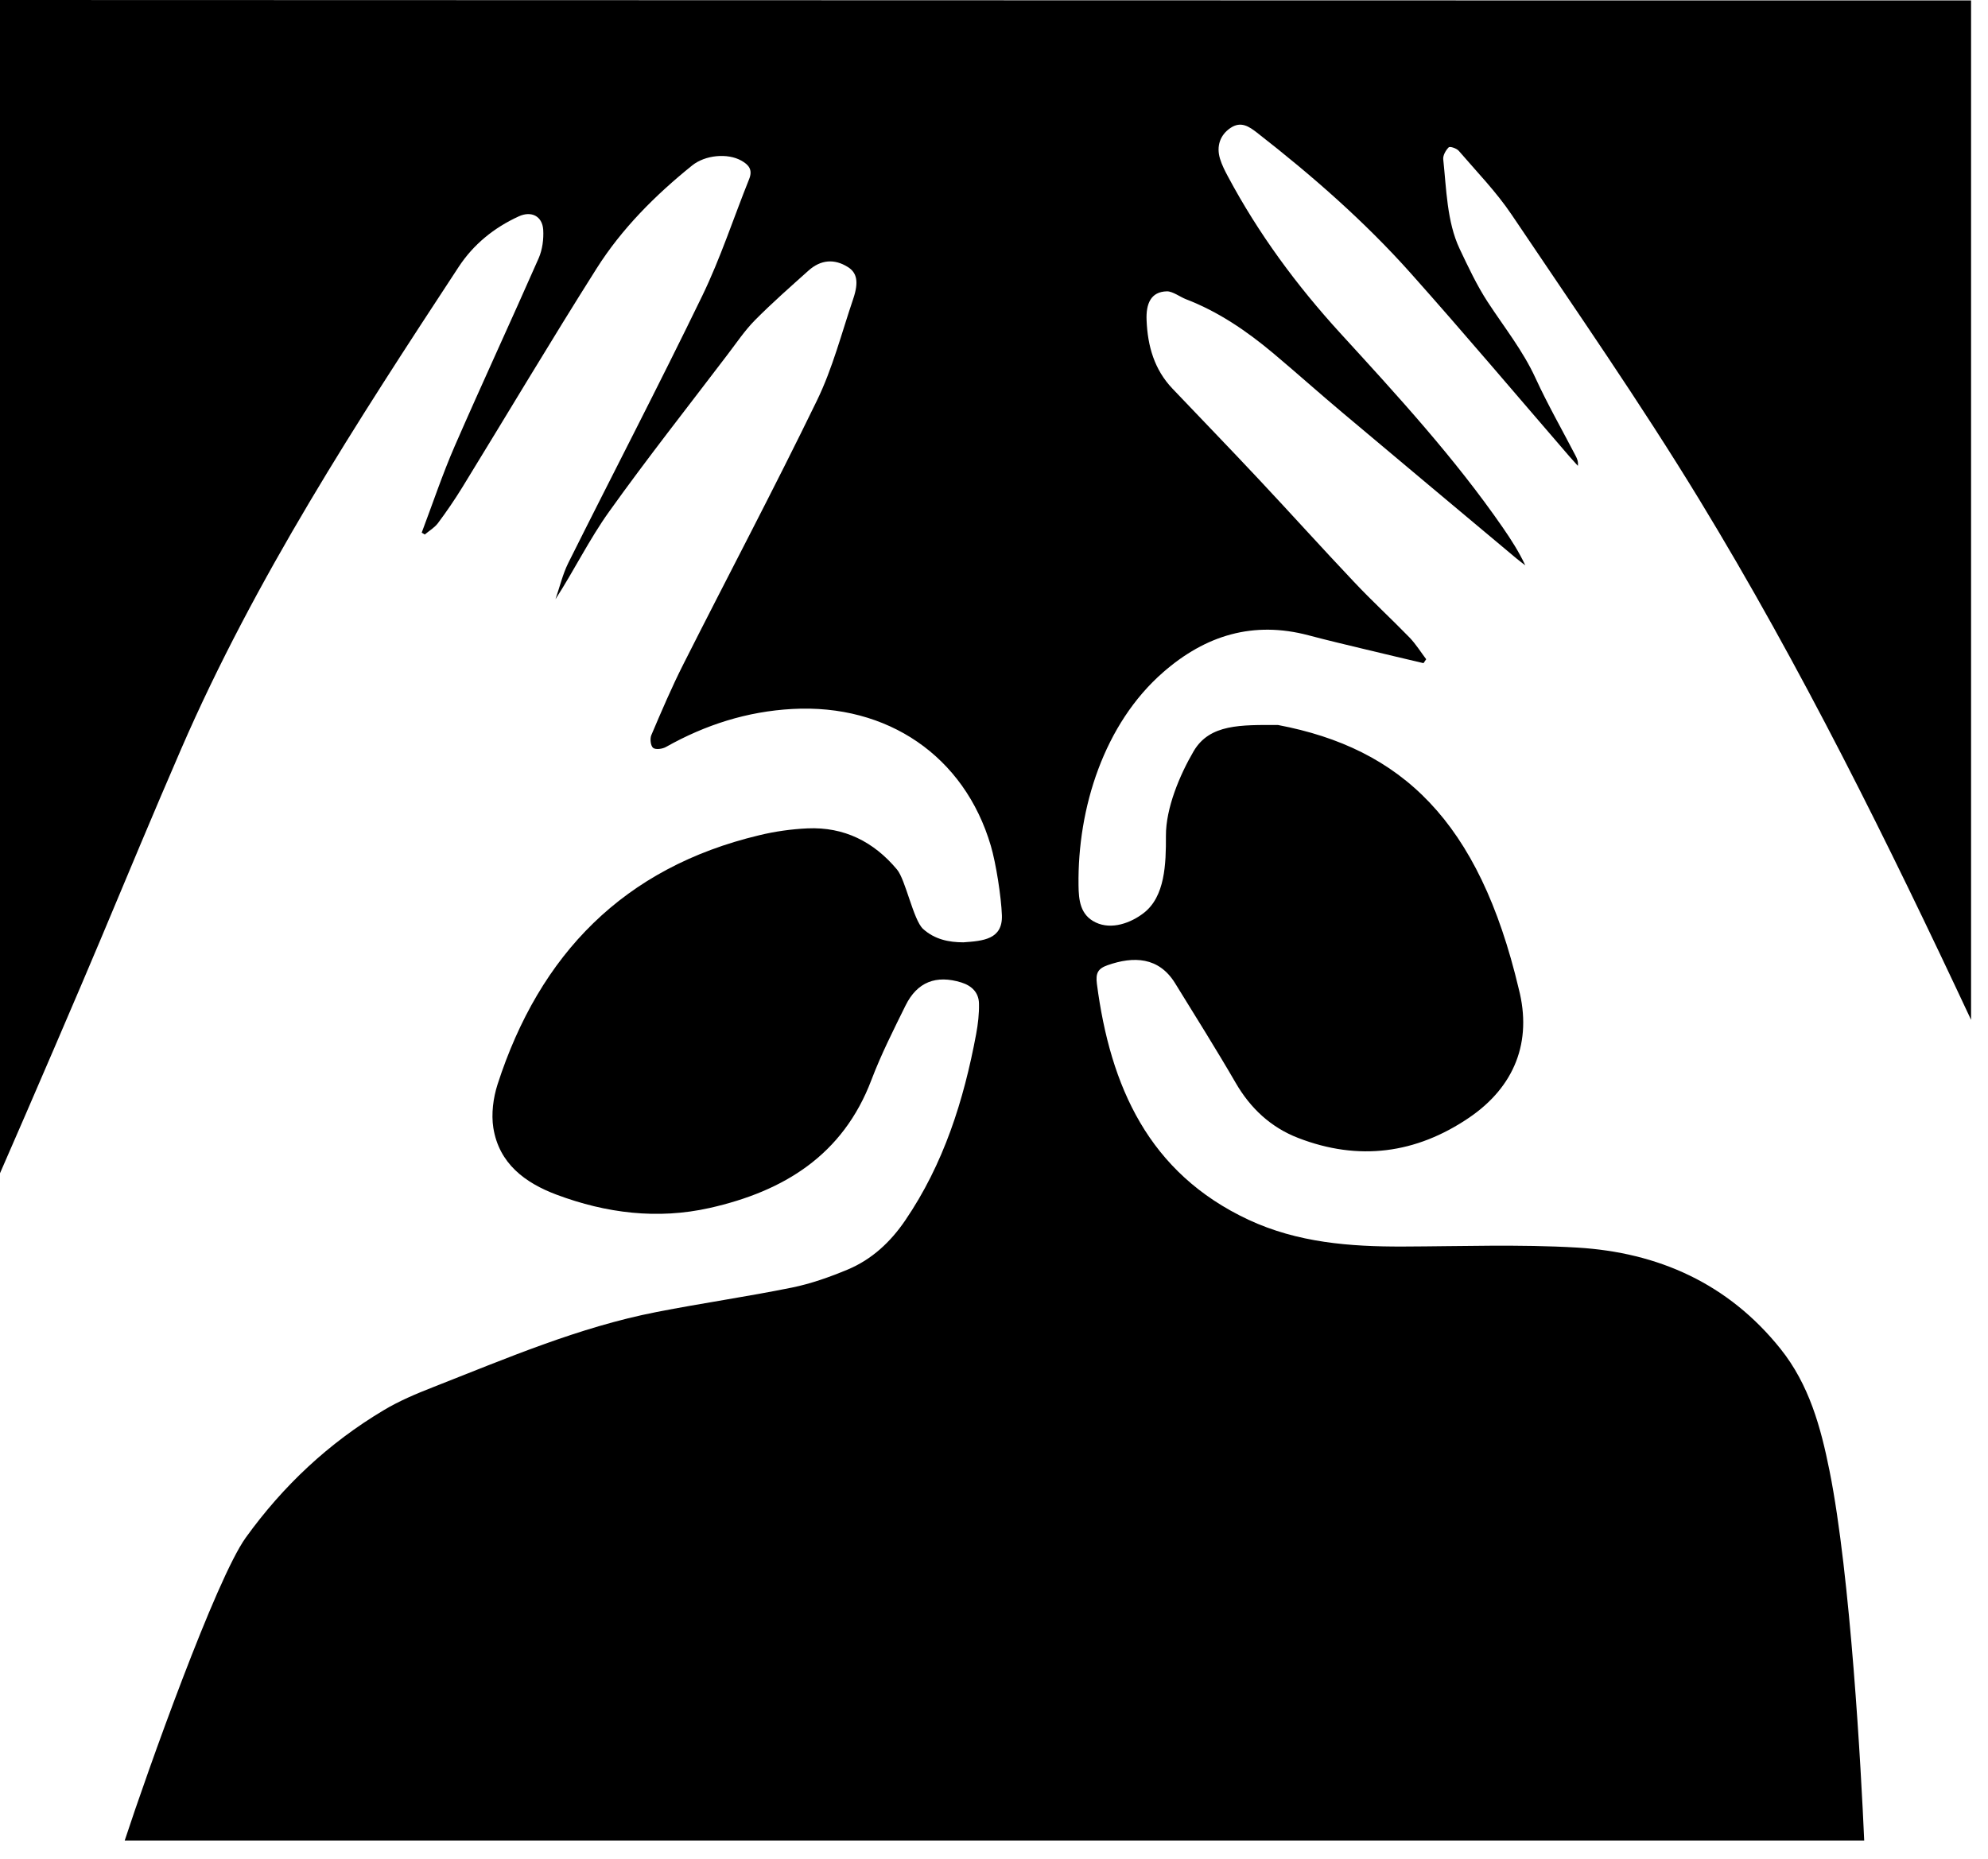
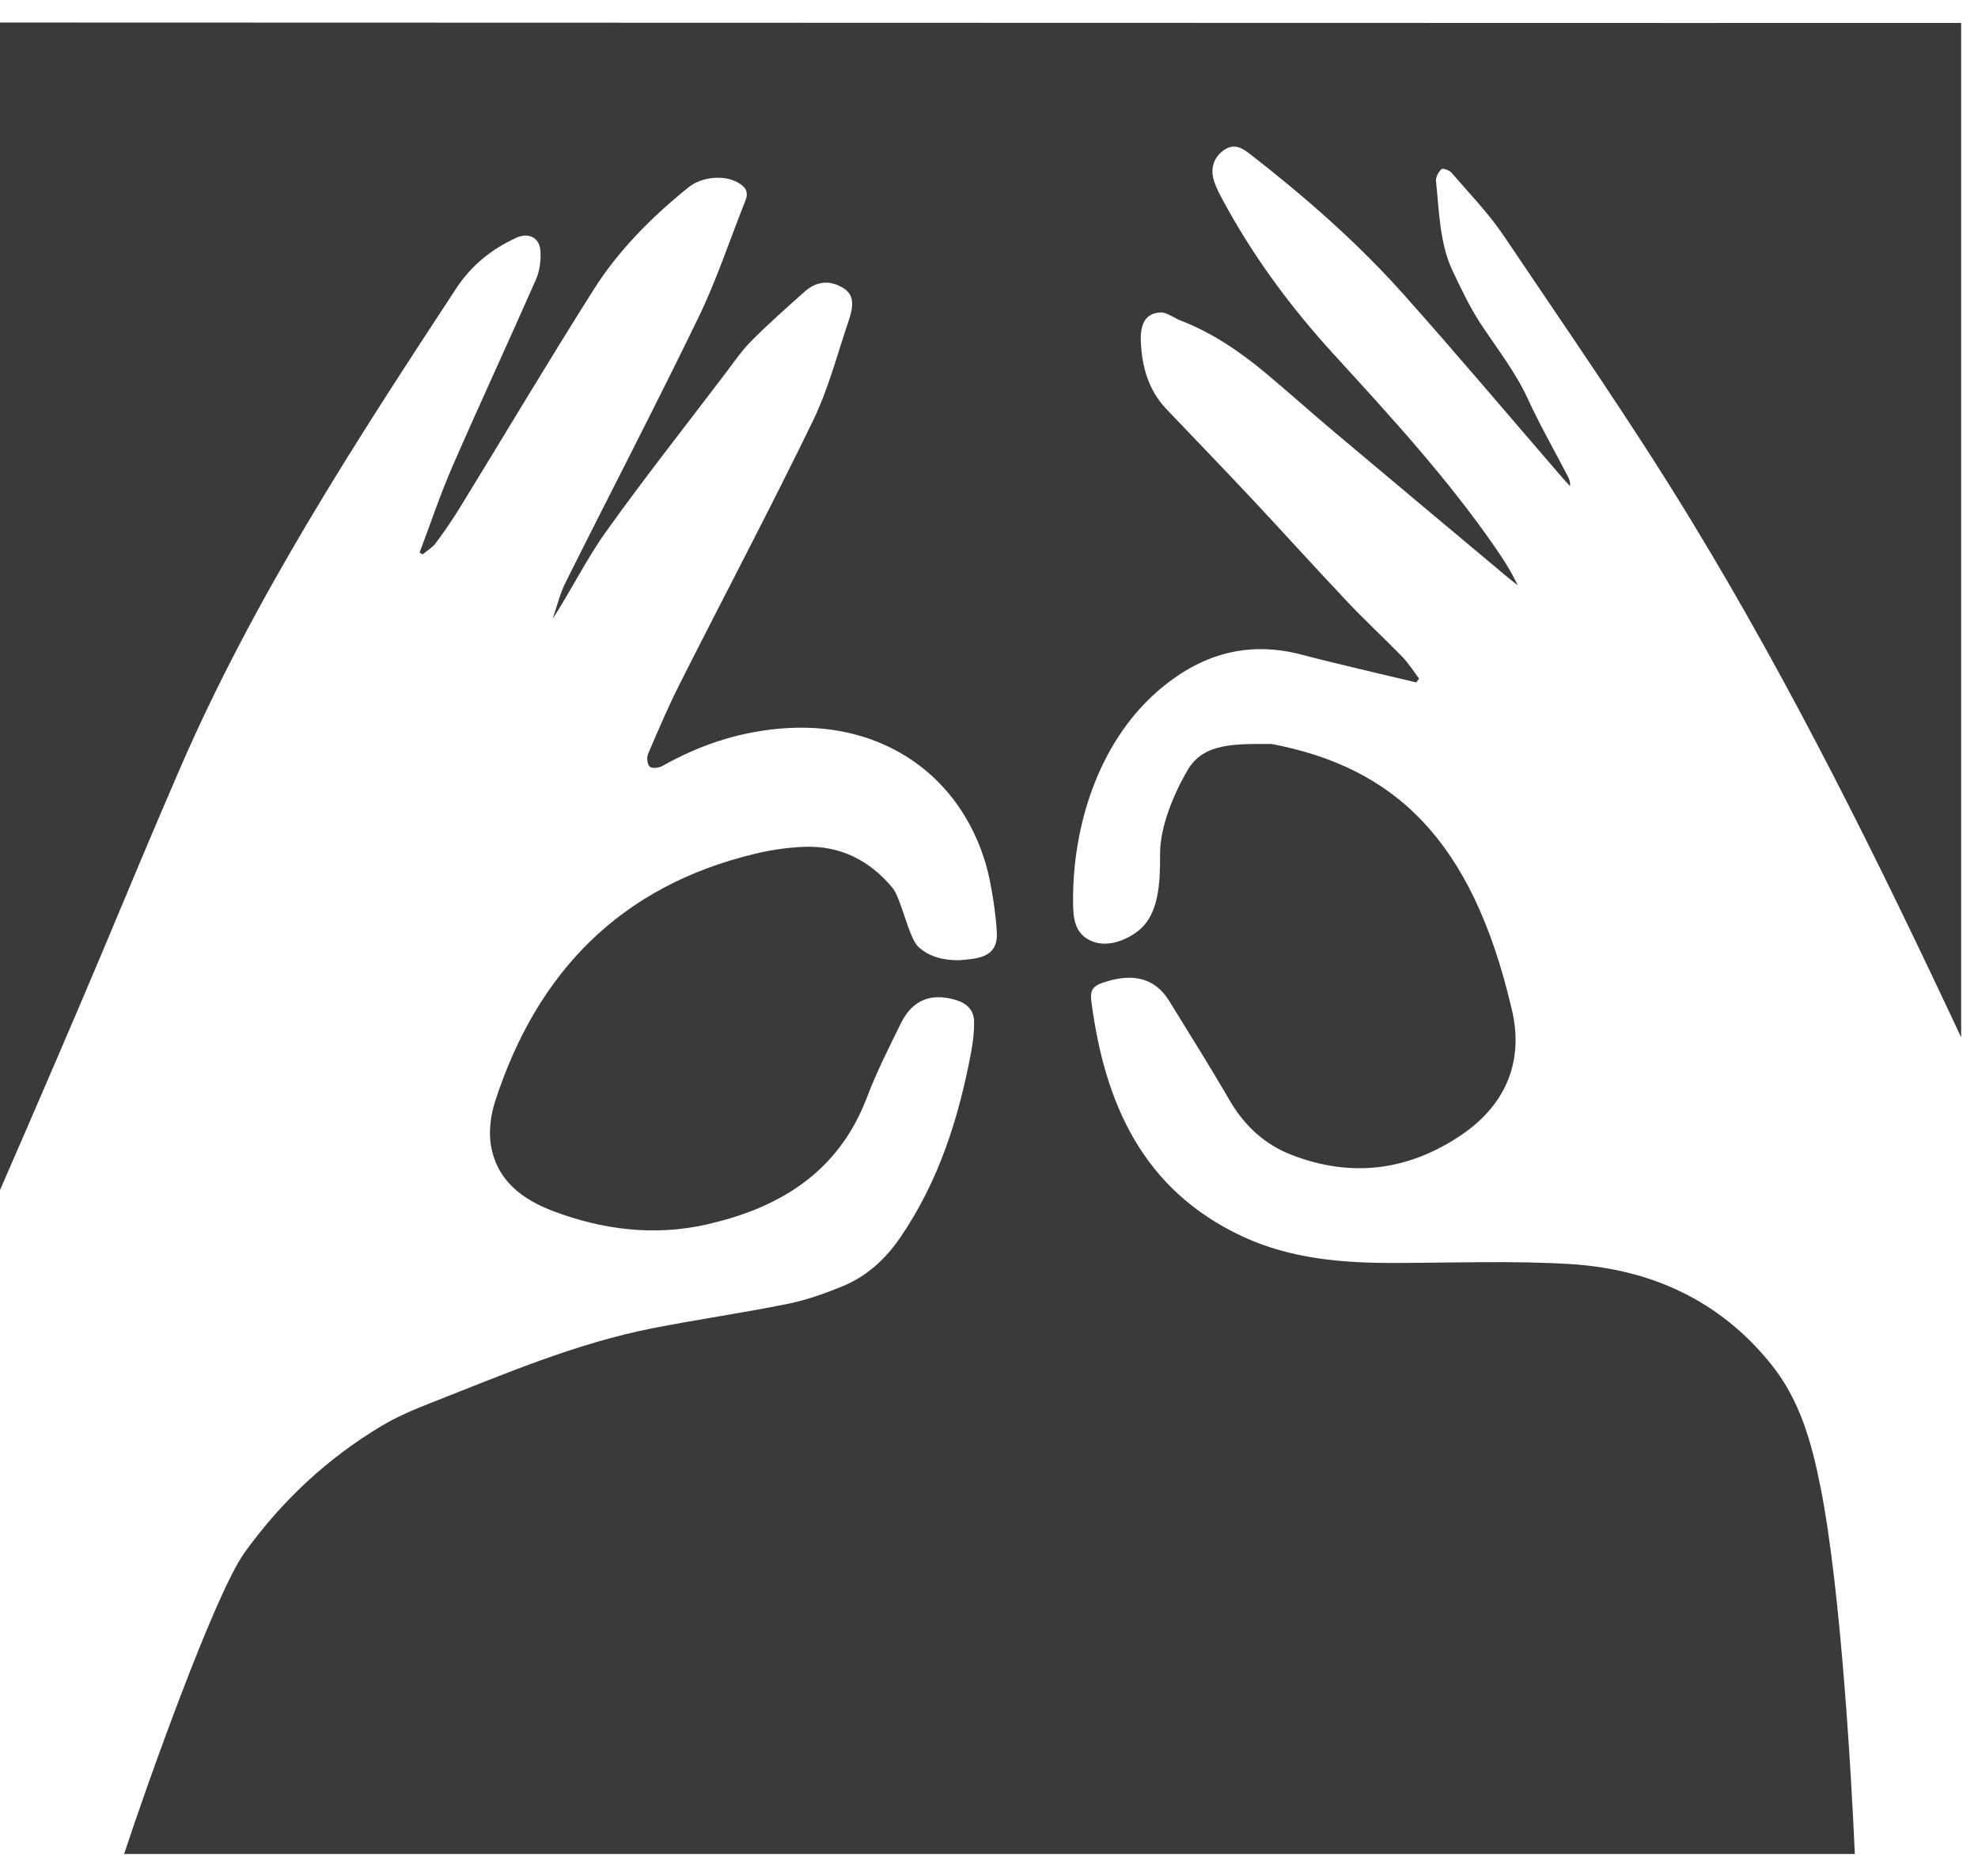
- <svg xmlns="http://www.w3.org/2000/svg" width="77" height="72" viewBox="0 0 77 72" fill="none">
-   <path d="M56.112 5.707C55.998 5.821 55.885 6.019 55.9 6.169C56.023 7.313 56.041 8.589 56.533 9.634C56.866 10.337 57.198 11.046 57.62 11.695C58.266 12.683 58.984 13.578 59.475 14.648C59.946 15.672 60.508 16.655 61.029 17.659C61.085 17.768 61.137 17.882 61.114 18.045C61.005 17.922 60.891 17.799 60.782 17.674C58.737 15.306 56.719 12.915 54.638 10.58C52.843 8.568 50.817 6.798 48.692 5.143C48.38 4.9 48.065 4.683 47.66 4.956C47.263 5.223 47.102 5.66 47.256 6.155C47.329 6.392 47.443 6.617 47.561 6.836C48.743 9.052 50.222 11.055 51.913 12.906C54.125 15.324 56.342 17.737 58.211 20.442C58.527 20.899 58.828 21.368 59.08 21.901C58.967 21.811 58.848 21.727 58.739 21.635C56.487 19.748 54.232 17.866 51.986 15.975C51.087 15.219 50.211 14.436 49.312 13.68C48.284 12.819 47.184 12.068 45.924 11.586C45.724 11.508 45.416 11.283 45.202 11.285C44.568 11.296 44.383 11.775 44.41 12.404C44.45 13.401 44.707 14.316 45.416 15.058C46.531 16.229 47.655 17.391 48.759 18.569C49.995 19.887 51.203 21.229 52.446 22.543C53.139 23.279 53.886 23.966 54.593 24.693C54.836 24.945 55.026 25.253 55.24 25.536C55.206 25.587 55.171 25.636 55.135 25.688C54.392 25.511 53.65 25.34 52.907 25.159C52.167 24.98 51.424 24.807 50.686 24.61C48.543 24.042 46.696 24.606 45.055 26.038C42.764 28.034 41.732 31.301 41.774 34.298C41.781 34.863 41.836 35.445 42.439 35.732C43.063 36.031 43.808 35.743 44.29 35.373C45.128 34.735 45.164 33.46 45.159 32.378C45.153 31.303 45.697 30.014 46.232 29.1C46.854 28.036 48.077 28.083 49.497 28.083C54.279 28.99 57.283 31.792 58.824 38.301C59.355 40.355 58.661 42.097 56.904 43.293C54.847 44.691 52.622 44.986 50.282 44.08C49.221 43.67 48.429 42.929 47.856 41.937C47.164 40.741 46.237 39.256 45.512 38.083C44.881 37.064 43.906 37.035 42.902 37.387C42.526 37.519 42.432 37.695 42.485 38.108C43.003 42.077 44.484 45.44 48.362 47.251C50.258 48.135 52.285 48.293 54.341 48.286C56.589 48.279 58.842 48.195 61.081 48.326C64.23 48.511 66.94 49.722 68.96 52.245C70.071 53.63 70.523 55.282 70.862 56.975C71.677 61.027 72.089 68.641 72.205 71.293H4.831C5.707 68.623 8.366 61.163 9.519 59.562C10.968 57.55 12.732 55.898 14.853 54.631C15.453 54.27 16.111 53.993 16.764 53.737C19.606 52.622 22.418 51.411 25.431 50.822C27.173 50.481 28.932 50.229 30.672 49.876C31.415 49.725 32.142 49.466 32.842 49.174C33.77 48.783 34.488 48.114 35.057 47.28C36.551 45.09 37.329 42.628 37.809 40.054C37.88 39.669 37.927 39.269 37.918 38.877C37.911 38.453 37.648 38.188 37.238 38.058C36.261 37.755 35.525 38.034 35.072 38.953C34.606 39.898 34.127 40.846 33.752 41.832C32.648 44.749 30.355 46.147 27.487 46.792C25.469 47.245 23.48 46.997 21.557 46.277C20.335 45.819 19.329 45.07 19.108 43.688C19.024 43.148 19.102 42.532 19.271 42.006C20.901 36.961 24.164 33.605 29.407 32.354C30.016 32.206 30.65 32.117 31.276 32.088C32.693 32.026 33.843 32.603 34.744 33.683C35.074 34.075 35.378 35.641 35.752 35.982C36.201 36.39 36.754 36.502 37.314 36.502C38.078 36.448 38.837 36.39 38.806 35.458C38.781 34.747 38.578 33.442 38.377 32.762C37.356 29.289 34.372 27.258 30.685 27.463C28.937 27.559 27.32 28.076 25.799 28.932C25.661 29.013 25.395 29.048 25.297 28.97C25.199 28.892 25.168 28.613 25.228 28.475C25.623 27.545 26.02 26.615 26.475 25.716C28.194 22.311 29.978 18.941 31.644 15.511C32.249 14.267 32.599 12.897 33.047 11.577C33.27 10.919 33.19 10.562 32.84 10.344C32.318 10.016 31.789 10.054 31.31 10.486C30.61 11.113 29.903 11.735 29.242 12.402C28.843 12.806 28.522 13.288 28.176 13.74C26.64 15.763 25.065 17.757 23.589 19.824C22.826 20.89 22.244 22.084 21.515 23.212C21.678 22.744 21.791 22.251 22.01 21.809C23.734 18.357 25.516 14.933 27.2 11.459C27.907 10 28.411 8.444 29.017 6.936C29.162 6.575 29.002 6.383 28.714 6.222C28.183 5.923 27.313 6.001 26.805 6.412C25.378 7.563 24.084 8.856 23.105 10.404C21.332 13.207 19.637 16.06 17.902 18.885C17.61 19.358 17.295 19.82 16.963 20.264C16.831 20.44 16.624 20.56 16.452 20.705C16.412 20.681 16.372 20.656 16.334 20.632C16.758 19.512 17.137 18.372 17.614 17.277C18.676 14.842 19.795 12.433 20.864 10.002C21.009 9.67 21.062 9.264 21.04 8.899C21.004 8.366 20.576 8.16 20.094 8.381C19.137 8.818 18.339 9.465 17.764 10.341C13.816 16.358 9.891 22.389 7.014 29.019C5.952 31.468 4.927 33.933 3.894 36.395C3.185 38.09 1.137 42.853 0 45.447V0C9.267 0.002 75.751 0.025 76.344 0.016V39.504C73.126 32.632 69.765 25.832 65.816 19.349C63.527 15.591 61.007 11.972 58.55 8.316C57.956 7.433 57.2 6.655 56.502 5.843C56.422 5.747 56.159 5.66 56.112 5.707Z" fill="black" />
+ <svg xmlns="http://www.w3.org/2000/svg" width="77" height="73" viewBox="0 0 77 73" fill="none">
+   <path d="M56.112 6.584C55.998 6.698 55.885 6.896 55.9 7.046C56.023 8.19 56.041 9.466 56.533 10.512C56.866 11.214 57.198 11.923 57.62 12.572C58.266 13.56 58.984 14.455 59.475 15.525C59.946 16.549 60.508 17.532 61.029 18.536C61.085 18.645 61.137 18.759 61.114 18.922C61.005 18.799 60.891 18.676 60.782 18.552C58.737 16.183 56.719 13.792 54.638 11.457C52.843 9.446 50.817 7.675 48.692 6.02C48.38 5.777 48.065 5.561 47.66 5.833C47.263 6.1 47.102 6.537 47.256 7.032C47.329 7.269 47.443 7.494 47.561 7.713C48.743 9.93 50.222 11.932 51.913 13.783C54.125 16.201 56.342 18.614 58.211 21.319C58.527 21.776 58.828 22.245 59.08 22.778C58.967 22.689 58.848 22.604 58.739 22.512C56.487 20.626 54.232 18.743 51.986 16.852C51.087 16.096 50.211 15.313 49.312 14.557C48.284 13.696 47.184 12.945 45.924 12.463C45.724 12.385 45.416 12.16 45.202 12.162C44.568 12.173 44.383 12.653 44.41 13.281C44.45 14.278 44.707 15.193 45.416 15.935C46.531 17.106 47.655 18.268 48.759 19.446C49.995 20.764 51.203 22.107 52.446 23.42C53.139 24.156 53.886 24.843 54.593 25.57C54.836 25.822 55.026 26.13 55.24 26.413C55.206 26.464 55.171 26.513 55.135 26.565C54.392 26.388 53.65 26.217 52.907 26.036C52.167 25.858 51.424 25.684 50.686 25.487C48.543 24.919 46.696 25.483 45.055 26.915C42.764 28.911 41.732 32.178 41.774 35.175C41.781 35.74 41.836 36.322 42.439 36.609C43.063 36.908 43.808 36.621 44.29 36.25C45.128 35.613 45.164 34.337 45.159 33.255C45.153 32.18 45.697 30.891 46.232 29.977C46.854 28.913 48.077 28.96 49.497 28.96C54.279 29.868 57.283 32.669 58.824 39.179C59.355 41.233 58.661 42.974 56.904 44.17C54.847 45.568 52.622 45.863 50.282 44.957C49.221 44.547 48.429 43.806 47.856 42.814C47.164 41.618 46.237 40.133 45.512 38.96C44.881 37.941 43.906 37.912 42.902 38.264C42.526 38.396 42.432 38.572 42.485 38.985C43.003 42.954 44.484 46.318 48.362 48.129C50.258 49.012 52.285 49.17 54.341 49.163C56.589 49.157 58.842 49.072 61.081 49.203C64.23 49.389 66.94 50.599 68.96 53.122C70.071 54.507 70.523 56.159 70.862 57.852C71.677 61.904 72.089 69.518 72.205 72.17H4.831C5.707 69.501 8.366 62.041 9.519 60.439C10.968 58.428 12.732 56.775 14.853 55.508C15.453 55.147 16.111 54.87 16.764 54.614C19.606 53.499 22.418 52.288 25.431 51.699C27.173 51.358 28.932 51.106 30.672 50.753C31.415 50.602 32.142 50.343 32.842 50.051C33.77 49.661 34.488 48.992 35.057 48.157C36.551 45.967 37.329 43.505 37.809 40.932C37.88 40.546 37.927 40.147 37.918 39.754C37.911 39.33 37.648 39.065 37.238 38.936C36.261 38.632 35.525 38.911 35.072 39.83C34.606 40.776 34.127 41.723 33.752 42.709C32.648 45.626 30.355 47.025 27.487 47.669C25.469 48.122 23.48 47.874 21.557 47.154C20.335 46.697 19.329 45.947 19.108 44.565C19.024 44.025 19.102 43.409 19.271 42.883C20.901 37.838 24.164 34.482 29.407 33.231C30.016 33.084 30.65 32.994 31.276 32.965C32.693 32.903 33.843 33.48 34.744 34.56C35.074 34.952 35.378 36.518 35.752 36.859C36.201 37.267 36.754 37.379 37.314 37.379C38.078 37.325 38.837 37.267 38.806 36.335C38.781 35.624 38.578 34.319 38.377 33.639C37.356 30.166 34.372 28.135 30.685 28.34C28.937 28.436 27.32 28.953 25.799 29.81C25.661 29.89 25.395 29.925 25.297 29.848C25.199 29.769 25.168 29.491 25.228 29.352C25.623 28.422 26.02 27.492 26.475 26.594C28.194 23.188 29.978 19.818 31.644 16.388C32.249 15.144 32.599 13.774 33.047 12.454C33.27 11.796 33.19 11.439 32.84 11.221C32.318 10.893 31.789 10.931 31.31 11.364C30.61 11.99 29.903 12.613 29.242 13.279C28.843 13.683 28.522 14.165 28.176 14.617C26.64 16.64 25.065 18.634 23.589 20.701C22.826 21.767 22.244 22.961 21.515 24.089C21.678 23.621 21.791 23.128 22.01 22.686C23.734 19.234 25.516 15.811 27.2 12.336C27.907 10.877 28.411 9.321 29.017 7.813C29.162 7.452 29.002 7.26 28.714 7.099C28.183 6.801 27.313 6.879 26.805 7.289C25.378 8.44 24.084 9.733 23.105 11.281C21.332 14.084 19.637 16.937 17.902 19.762C17.61 20.235 17.295 20.697 16.963 21.141C16.831 21.317 16.624 21.437 16.452 21.582C16.412 21.558 16.372 21.533 16.334 21.509C16.758 20.389 17.137 19.25 17.614 18.154C18.676 15.719 19.795 13.31 20.864 10.88C21.009 10.547 21.062 10.141 21.04 9.776C21.004 9.243 20.576 9.037 20.094 9.258C19.137 9.695 18.339 10.342 17.764 11.219C13.816 17.236 9.891 23.266 7.014 29.897C5.952 32.345 4.927 34.81 3.894 37.272C3.185 38.967 1.137 43.73 0 46.324V0.877C9.267 0.879 75.751 0.902 76.344 0.893V40.381C73.126 33.51 69.765 26.71 65.816 20.226C63.527 16.468 61.007 12.849 58.55 9.194C57.956 8.31 57.2 7.532 56.502 6.72C56.422 6.624 56.159 6.537 56.112 6.584Z" fill="#3A3A3A" />
</svg>
